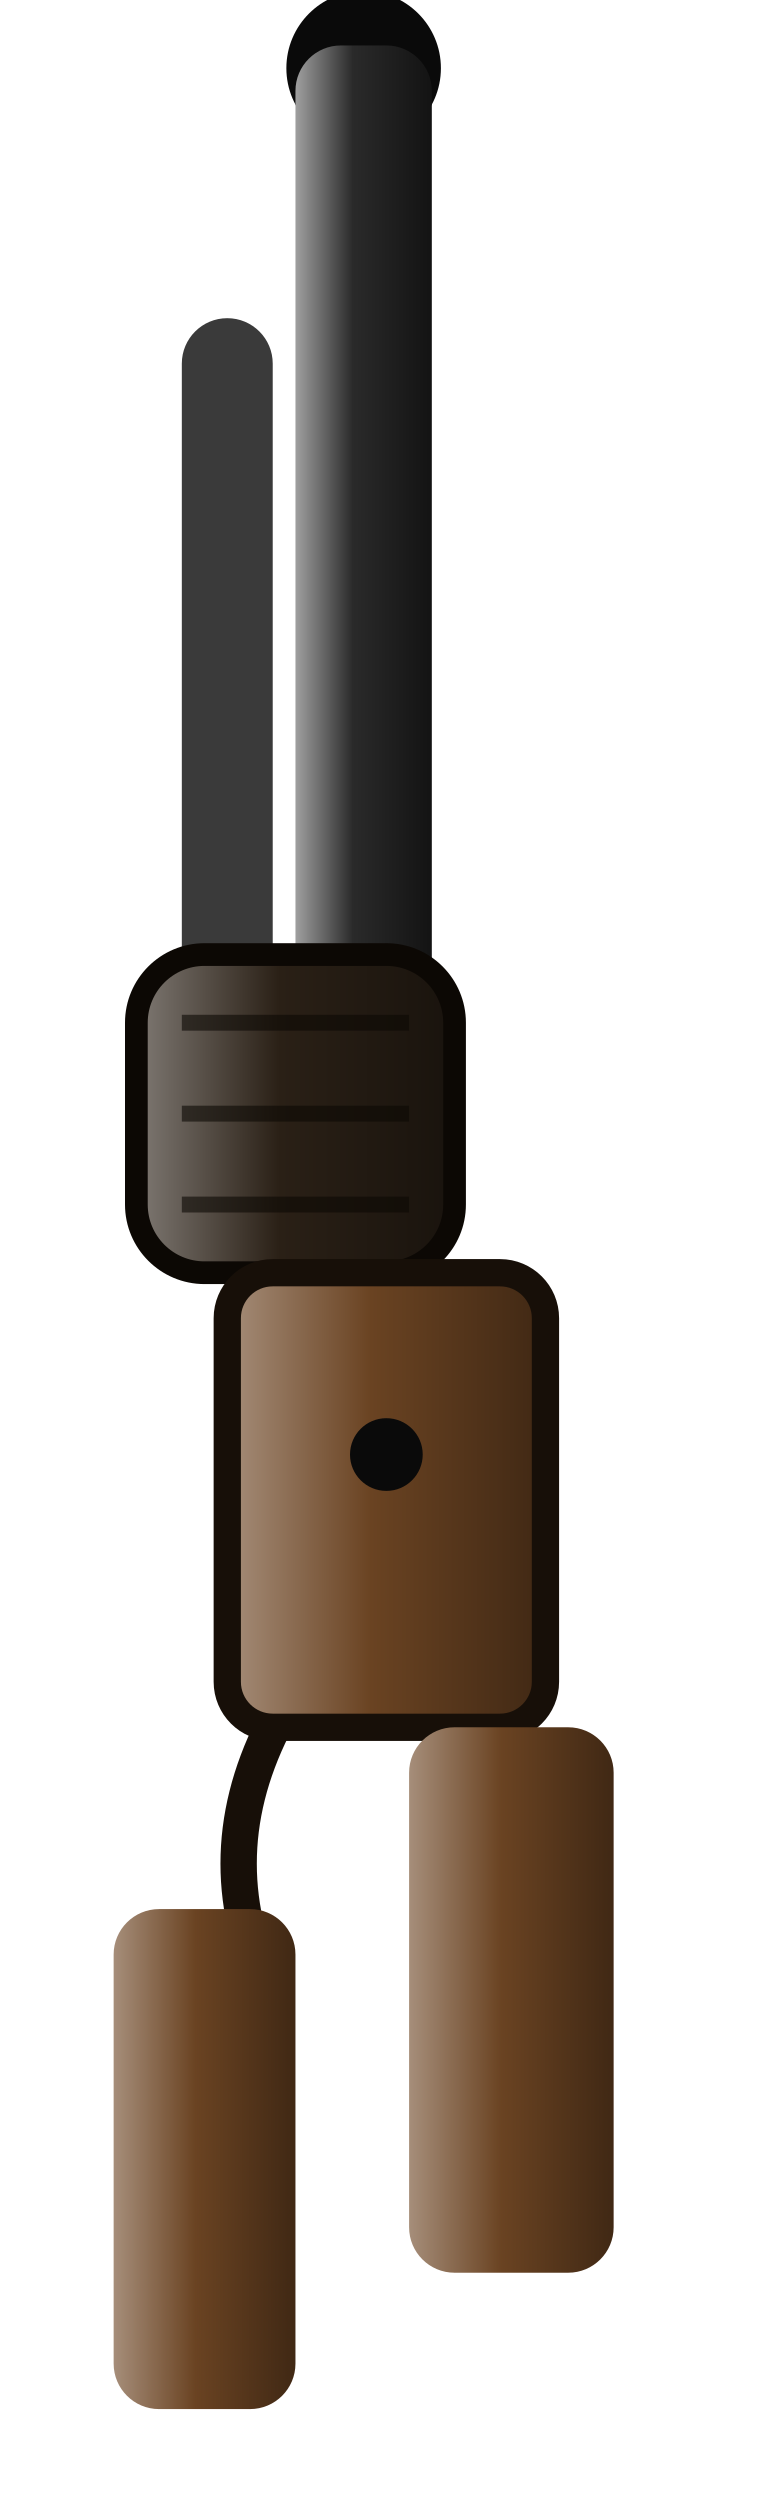
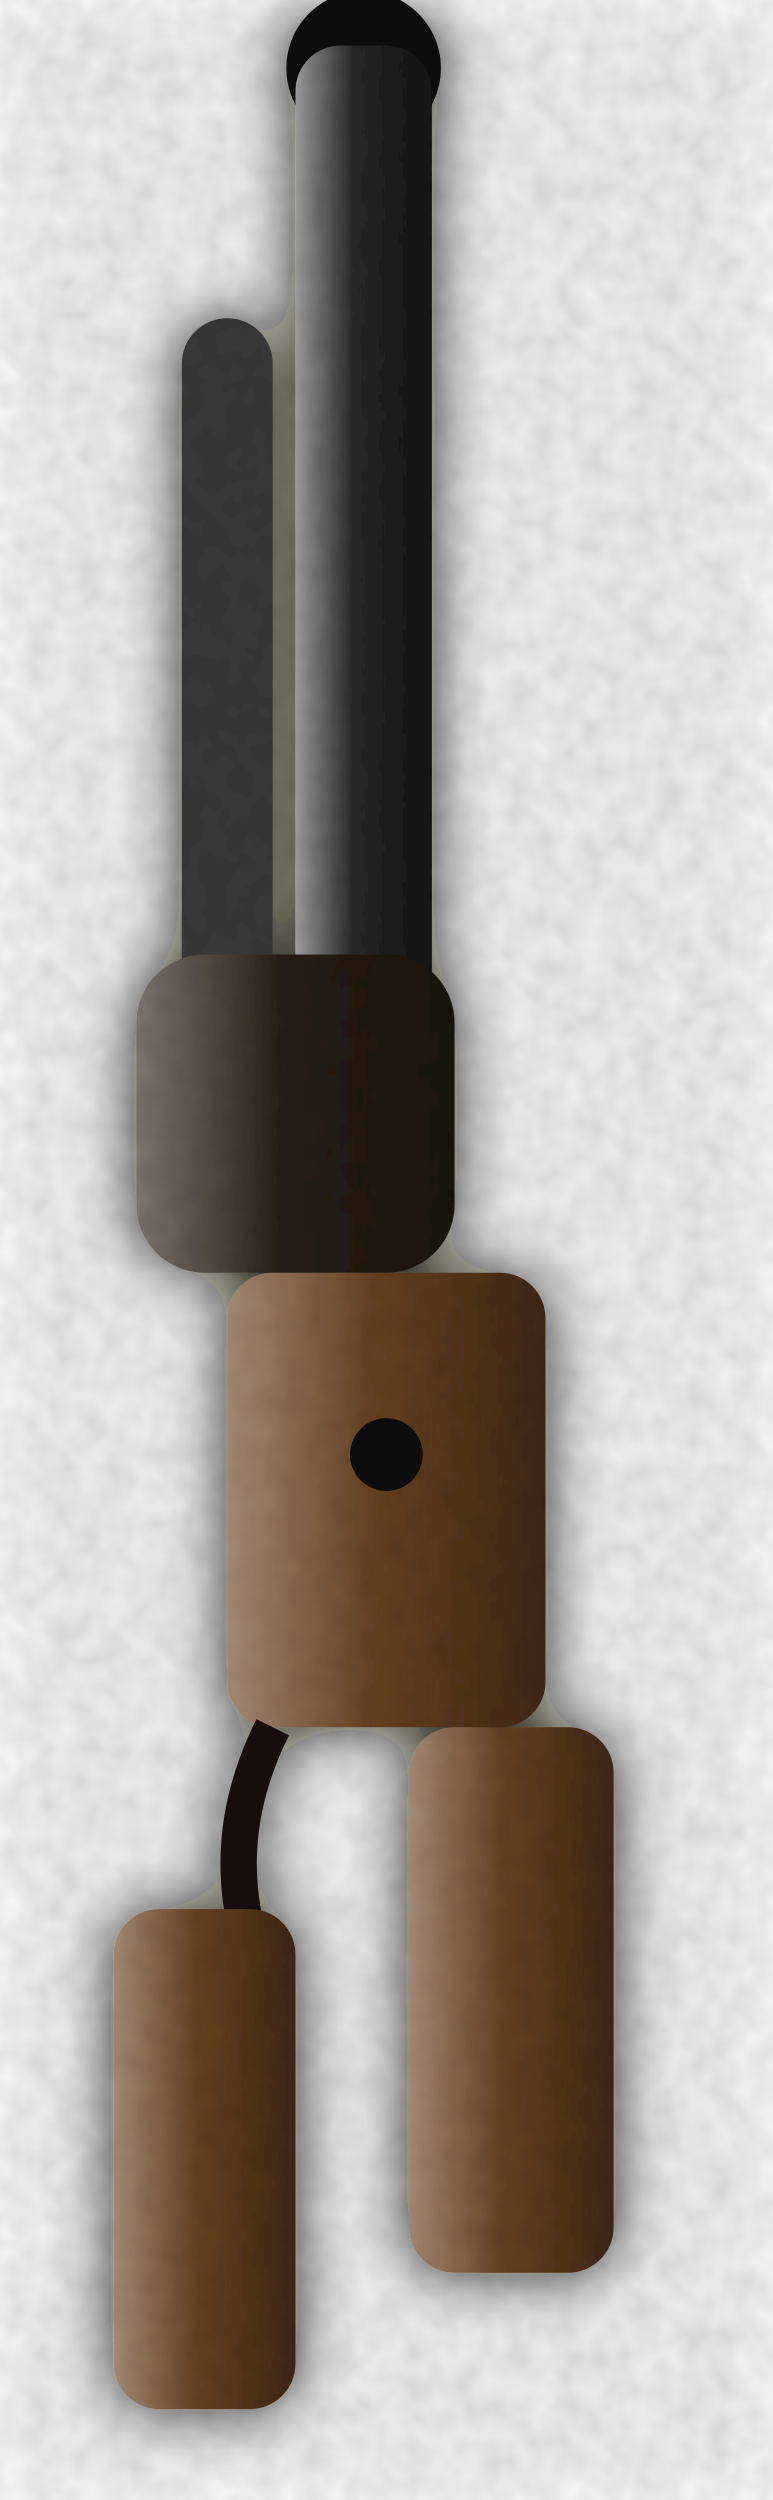
<svg xmlns="http://www.w3.org/2000/svg" viewBox="0 0 34 110">
  <defs>
+     <filter id="fxOutline" x="-40%" y="-40%" width="180%" height="180%">
+       <feTurbulence type="fractalNoise" baseFrequency="0.85" numOctaves="2" seed="7" result="fxn" />
+       <feDisplacementMap in="SourceGraphic" in2="fxn" scale="2.6" xChannelSelector="R" yChannelSelector="G" result="fxrough" />
+       <feDropShadow in="fxrough" dx="0" dy="0" stdDeviation="1.3" flood-color="#0c0804" flood-opacity="0.85" />
+     </filter>
+     <filter id="fxBlur" x="-60%" y="-60%" width="220%" height="220%">
+       <feGaussianBlur stdDeviation="1.6" />
+     </filter>
    <linearGradient id="bl" x1="0%" y1="0%" x2="100%" y2="0%">
      <stop offset="0%" stop-color="#9f9f9f" />
      <stop offset="42%" stop-color="#2a2a2a" />
      <stop offset="100%" stop-color="#131313" />
    </linearGradient>
    <linearGradient id="wood" x1="0%" y1="0%" x2="100%" y2="0%">
      <stop offset="0%" stop-color="#a68e7a" />
      <stop offset="45%" stop-color="#6a4322" />
      <stop offset="100%" stop-color="#402814" />
    </linearGradient>
    <linearGradient id="pump" x1="0%" y1="0%" x2="100%" y2="0%">
      <stop offset="0%" stop-color="#7f7973" />
      <stop offset="45%" stop-color="#2a2016" />
      <stop offset="100%" stop-color="#19130d" />
    </linearGradient>
+     <filter id="fxGrain" x="0" y="0" width="100%" height="100%">
+       <feTurbulence type="fractalNoise" baseFrequency="0.9" numOctaves="2" seed="3" result="n" />
+       <feColorMatrix in="n" type="matrix" values="0 0 0 0 0  0 0 0 0 0  0 0 0 0 0  0.9 0 0 0 0" />
+     </filter>
  </defs>
-   <circle cx="16" cy="3" r="3.4" fill="#0a0a0a" />
-   <rect x="13" y="2" width="6" height="46" rx="2" fill="url(#bl)" />
-   <rect x="8" y="14" width="4" height="30" rx="2" fill="#3a3a3a" />
-   <rect x="6" y="42" width="14" height="14" rx="3" fill="url(#pump)" stroke="#0c0804" stroke-width="1" />
-   <g stroke="#0c0804" stroke-width="0.7" opacity="0.6">
-     <path d="M8 45 H18 M8 49 H18 M8 53 H18" />
+   <g filter="url(#fxOutline)">
+     <circle cx="16" cy="3" r="3.4" fill="#0a0a0a" />
+     <rect x="13" y="2" width="6" height="46" rx="2" fill="url(#bl)" />
+     <rect x="8" y="14" width="4" height="30" rx="2" fill="#3a3a3a" />
+     <rect x="6" y="42" width="14" height="14" rx="3" fill="url(#pump)" />
+     <rect x="10" y="56" width="14" height="20" rx="2" fill="url(#wood)" />
+     <circle cx="17" cy="64" r="1.6" fill="#0a0a0a" />
+     <path d="M12 76 Q9 82 12 88" stroke="#170f08" stroke-width="1.6" fill="none" />
+     <rect x="18" y="76" width="9" height="24" rx="2" fill="url(#wood)" />
+     <rect x="5" y="84" width="8" height="22" rx="2" fill="url(#wood)" />
+     <rect x="0" y="0" width="34" height="110" filter="url(#fxGrain)" opacity="0.14" style="mix-blend-mode:overlay" pointer-events="none" />
  </g>
-   <rect x="10" y="56" width="14" height="20" rx="2" fill="url(#wood)" stroke="#170f08" stroke-width="1.2" />
-   <circle cx="17" cy="64" r="1.6" fill="#0a0a0a" />
-   <path d="M12 76 Q9 82 12 88" stroke="#170f08" stroke-width="1.6" fill="none" />
-   <rect x="18" y="76" width="9" height="24" rx="2" fill="url(#wood)" />
-   <rect x="5" y="84" width="8" height="22" rx="2" fill="url(#wood)" />
</svg>
